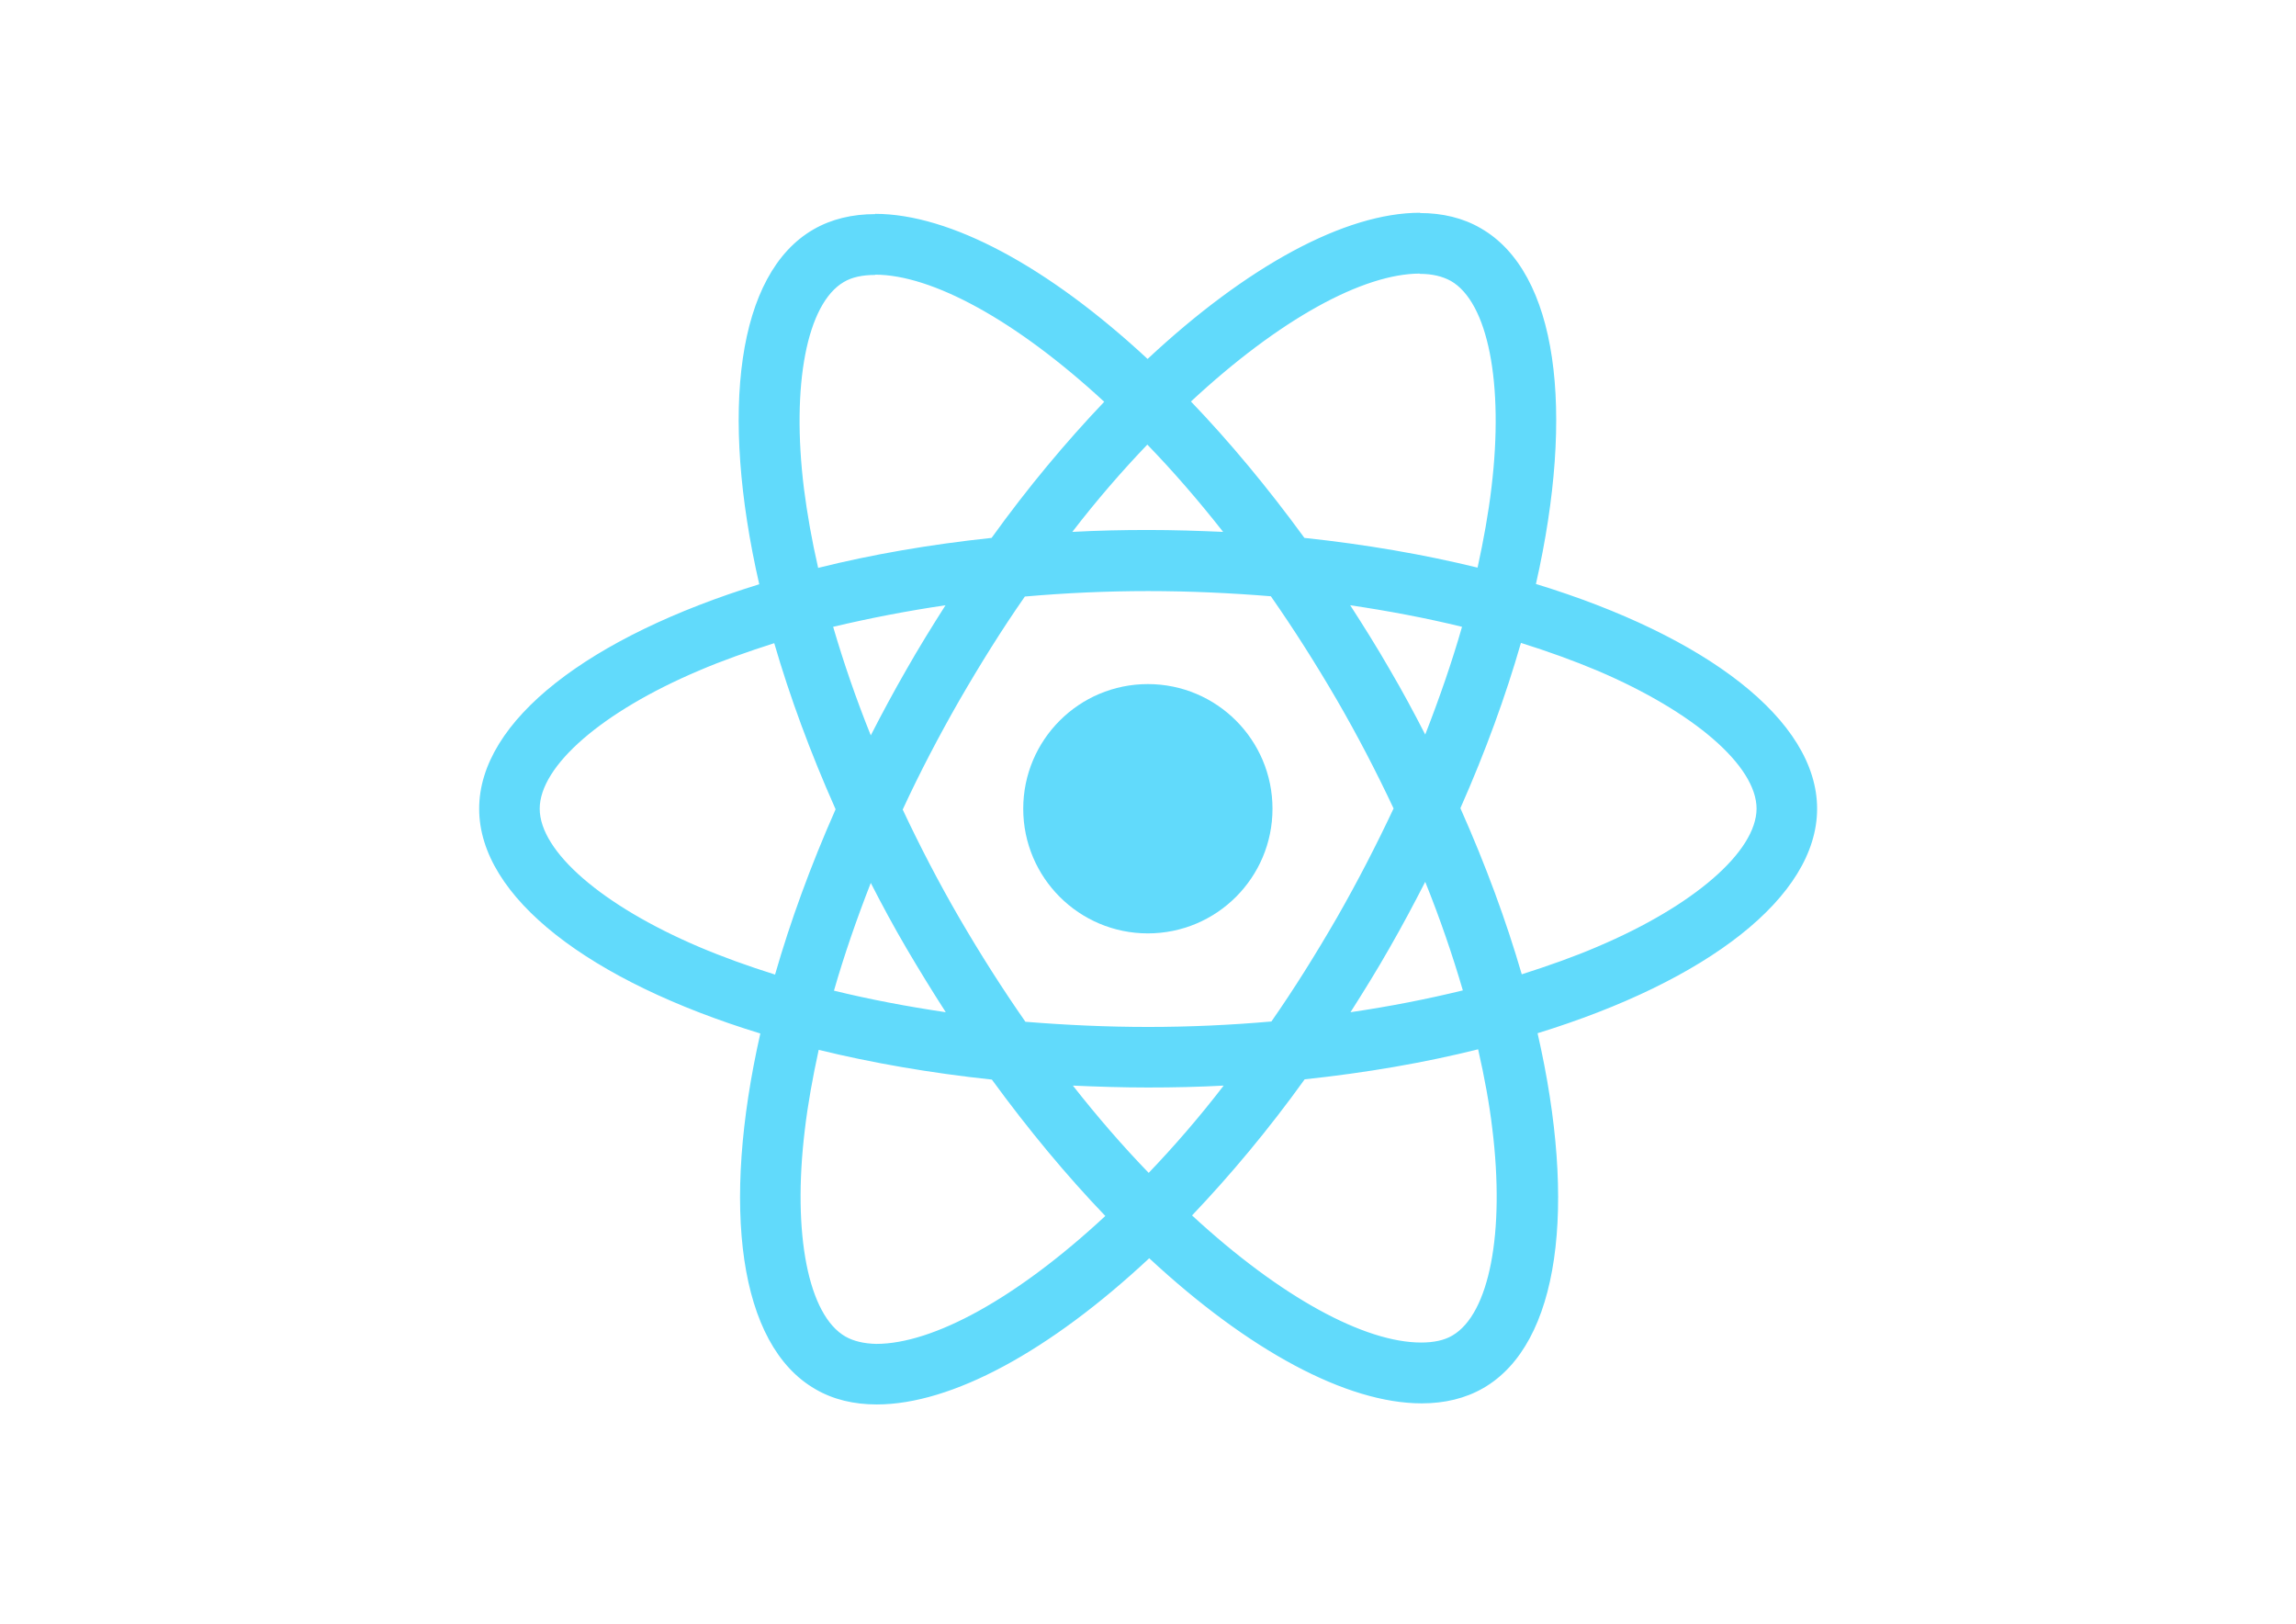
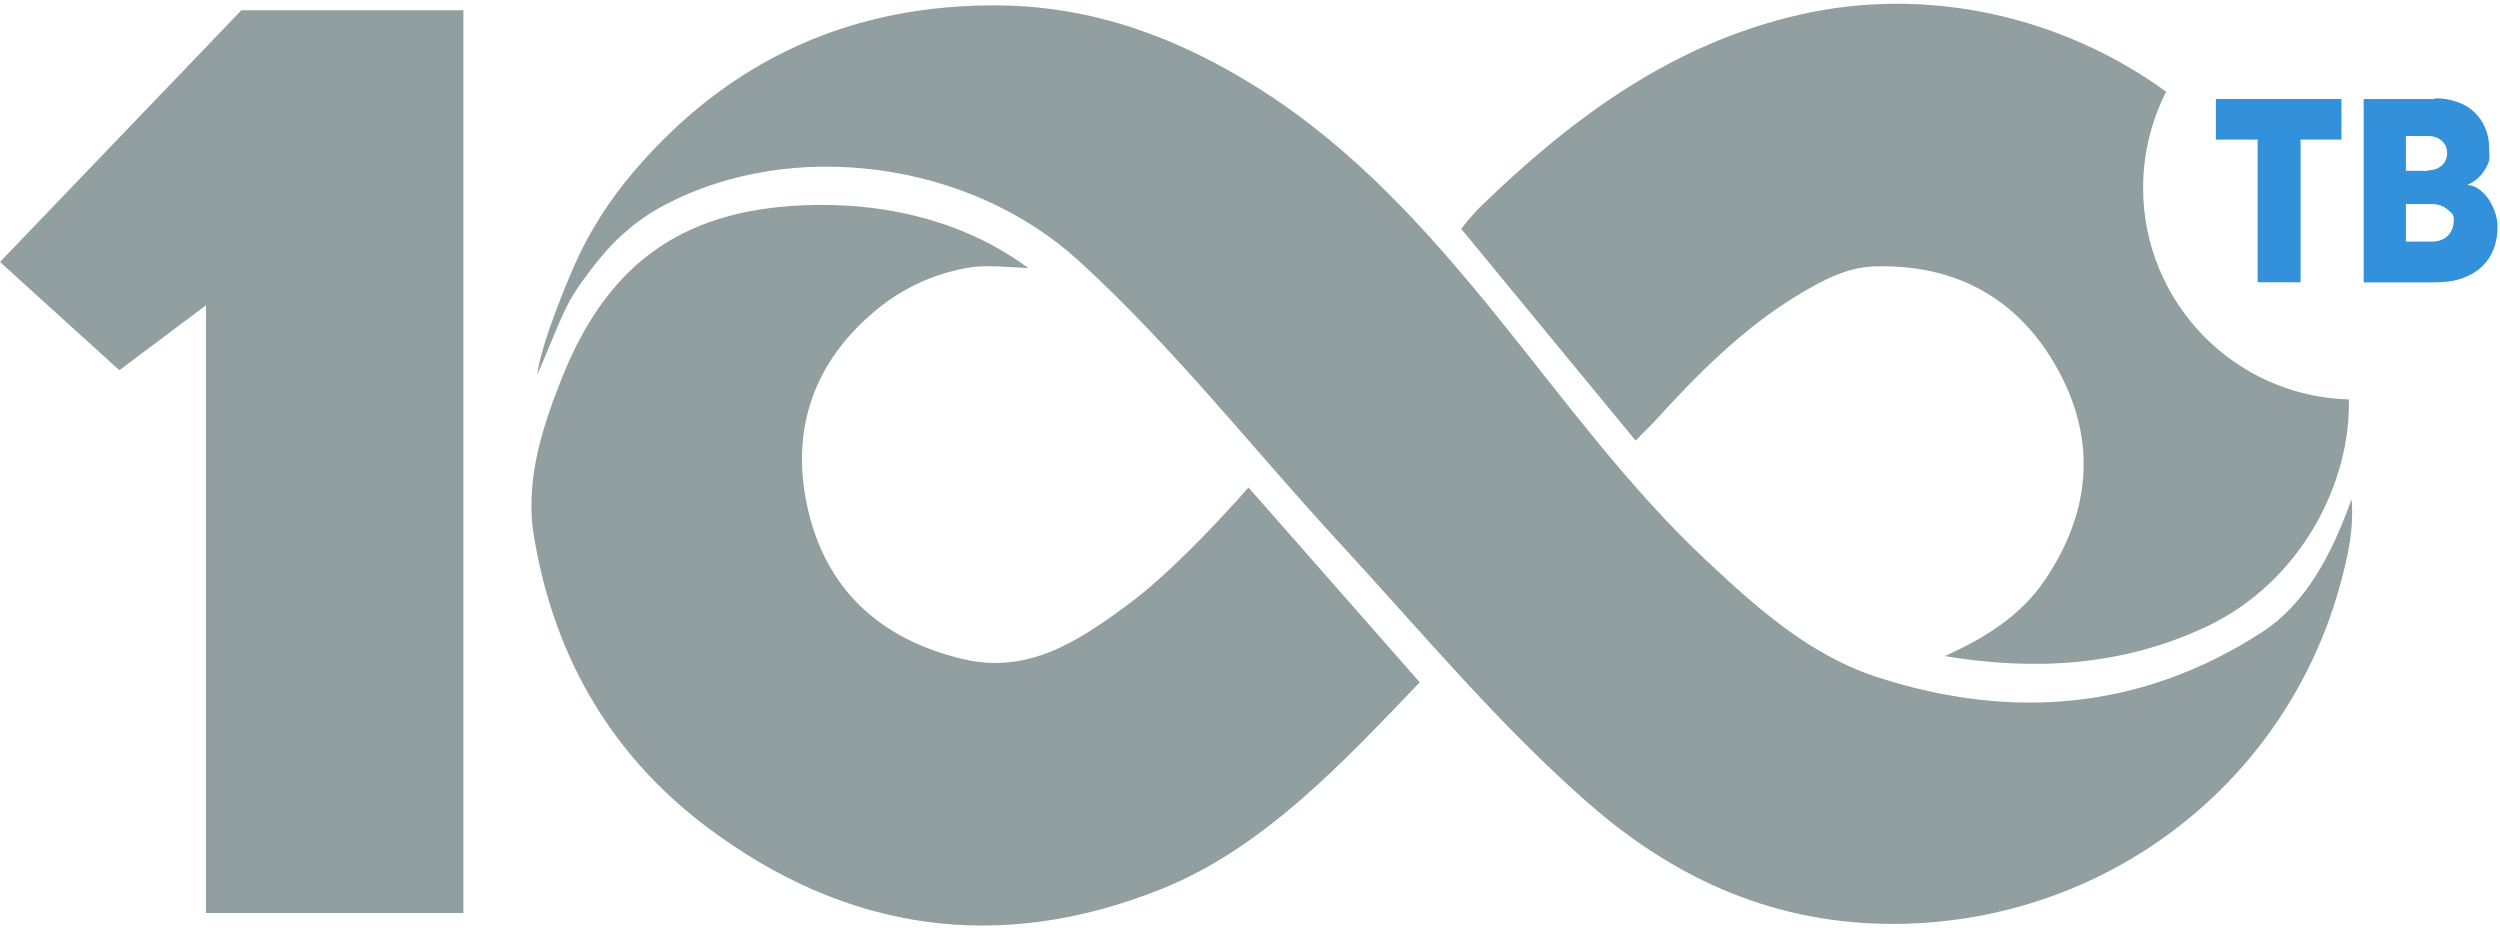
- <svg xmlns="http://www.w3.org/2000/svg" viewBox="0 0 841.9 595.3">
-   <g fill="#61DAFB">
-     <path d="M666.3 296.5c0-32.5-40.7-63.3-103.1-82.4 14.4-63.6 8-114.2-20.2-130.4-6.5-3.8-14.1-5.6-22.4-5.6v22.3c4.6 0 8.3.9 11.4 2.6 13.6 7.8 19.5 37.5 14.9 75.7-1.1 9.4-2.9 19.3-5.1 29.4-19.6-4.8-41-8.5-63.5-10.9-13.5-18.5-27.5-35.3-41.6-50 32.6-30.3 63.2-46.9 84-46.9V78c-27.5 0-63.5 19.6-99.9 53.6-36.4-33.8-72.4-53.2-99.9-53.2v22.3c20.7 0 51.4 16.5 84 46.6-14 14.7-28 31.4-41.3 49.9-22.6 2.4-44 6.1-63.6 11-2.3-10-4-19.7-5.2-29-4.7-38.2 1.1-67.9 14.6-75.8 3-1.8 6.9-2.6 11.5-2.6V78.5c-8.4 0-16 1.8-22.6 5.6-28.1 16.2-34.4 66.7-19.9 130.1-62.2 19.2-102.7 49.9-102.7 82.3 0 32.5 40.7 63.3 103.1 82.4-14.4 63.6-8 114.2 20.2 130.4 6.5 3.8 14.1 5.6 22.5 5.6 27.5 0 63.5-19.6 99.9-53.6 36.4 33.8 72.4 53.2 99.9 53.2 8.4 0 16-1.8 22.6-5.6 28.1-16.2 34.4-66.7 19.9-130.1 62-19.1 102.5-49.9 102.5-82.3zm-130.2-66.7c-3.7 12.9-8.3 26.2-13.5 39.5-4.1-8-8.4-16-13.1-24-4.6-8-9.5-15.8-14.4-23.4 14.2 2.1 27.9 4.7 41 7.9zm-45.8 106.5c-7.8 13.5-15.8 26.3-24.1 38.2-14.9 1.3-30 2-45.2 2-15.1 0-30.2-.7-45-1.9-8.3-11.9-16.4-24.6-24.2-38-7.6-13.1-14.5-26.4-20.8-39.8 6.2-13.4 13.2-26.8 20.7-39.9 7.8-13.5 15.8-26.3 24.1-38.2 14.9-1.3 30-2 45.2-2 15.1 0 30.2.7 45 1.9 8.3 11.9 16.4 24.6 24.2 38 7.6 13.1 14.5 26.4 20.8 39.8-6.3 13.4-13.2 26.8-20.7 39.9zm32.3-13c5.4 13.4 10 26.8 13.8 39.8-13.1 3.2-26.9 5.9-41.2 8 4.9-7.7 9.8-15.6 14.4-23.7 4.6-8 8.9-16.1 13-24.1zM421.2 430c-9.3-9.6-18.6-20.3-27.8-32 9 .4 18.2.7 27.5.7 9.4 0 18.7-.2 27.8-.7-9 11.7-18.3 22.4-27.5 32zm-74.4-58.9c-14.2-2.1-27.9-4.7-41-7.9 3.7-12.9 8.3-26.2 13.5-39.5 4.1 8 8.4 16 13.1 24 4.7 8 9.5 15.8 14.4 23.4zM420.7 163c9.3 9.6 18.6 20.3 27.8 32-9-.4-18.2-.7-27.5-.7-9.4 0-18.7.2-27.8.7 9-11.7 18.3-22.4 27.5-32zm-74 58.9c-4.9 7.7-9.8 15.6-14.4 23.7-4.6 8-8.9 16-13 24-5.4-13.4-10-26.8-13.8-39.8 13.1-3.1 26.9-5.8 41.2-7.9zm-90.5 125.2c-35.4-15.1-58.3-34.9-58.3-50.6 0-15.7 22.9-35.6 58.3-50.6 8.6-3.7 18-7 27.7-10.1 5.7 19.6 13.2 40 22.5 60.9-9.2 20.8-16.6 41.1-22.2 60.6-9.9-3.1-19.3-6.5-28-10.2zM310 490c-13.6-7.8-19.5-37.5-14.9-75.7 1.1-9.4 2.9-19.3 5.1-29.4 19.6 4.8 41 8.5 63.5 10.9 13.5 18.5 27.5 35.3 41.6 50-32.6 30.3-63.2 46.9-84 46.9-4.5-.1-8.3-1-11.3-2.7zm237.2-76.2c4.7 38.2-1.1 67.9-14.6 75.8-3 1.8-6.9 2.6-11.5 2.6-20.7 0-51.4-16.5-84-46.6 14-14.7 28-31.4 41.3-49.9 22.6-2.4 44-6.1 63.6-11 2.3 10.1 4.1 19.8 5.2 29.1zm38.5-66.7c-8.6 3.7-18 7-27.7 10.1-5.7-19.6-13.2-40-22.5-60.9 9.2-20.8 16.6-41.1 22.2-60.6 9.9 3.1 19.3 6.5 28.1 10.2 35.4 15.1 58.3 34.9 58.3 50.6-.1 15.7-23 35.6-58.4 50.6zM320.8 78.4z" />
-     <circle cx="420.9" cy="296.5" r="45.7" />
-     <path d="M520.5 78.1z" />
+ <svg xmlns="http://www.w3.org/2000/svg" width="512px" height="190px" viewBox="0 0 512 190" version="1.1" preserveAspectRatio="xMidYMid">
+   <g>
+     <path d="M49.443,2.097 L0,53.649 L24.447,75.822 L42.179,62.534 L42.179,186.983 L94.903,186.983 L94.903,2.097 L49.443,2.097 Z M463.231,129.49 C438.591,145.414 411.94,147.587 384.482,138.685 C370.602,134.187 359.7,124.419 349.226,114.571 C333.198,99.5 320.283,81.695 306.51,64.677 C292.155,46.939 277.028,30.172 257.481,17.913 C241.288,7.758 224.061,1.336 204.835,1.11 C174.68,0.755 149.491,12.086 129.905,35.011 C124.846,40.935 120.695,47.39 117.626,54.371 C115.642,58.882 110.895,70.361 110.027,76.67 C110.754,75.32 114.536,65.86 115.253,64.504 C117.126,60.265 119.002,57.924 121.227,54.96 C125.181,49.698 129.973,45.209 136.124,41.971 C162.474,28.104 198.608,33.089 220.83,53.322 C240.369,71.112 256.579,91.934 274.418,111.272 C291.087,129.34 306.835,148.33 325.374,164.561 C343.36,180.309 364.044,189.459 388.583,189.209 C431.297,188.776 468.379,160.49 479.44,119.122 C480.691,114.44 482.139,108.624 481.602,102.226 C477.568,113.519 472.234,123.671 463.231,129.49 Z M230.832,123.95 C220.835,131.299 210.57,138.194 197.059,134.946 C180.18,130.887 168.962,120.621 165.312,103.645 C161.903,87.789 166.688,74.06 179.414,63.52 C185.143,58.775 191.495,56.011 198.377,54.811 C201.922,54.191 206.778,54.751 210.592,54.903 C197.92,45.524 182.435,41.757 167.119,41.974 C140.957,42.342 124.824,53.03 115.107,77.338 C111.194,87.128 107.898,97.336 109.076,108.049 C112.808,133.117 124.418,154.059 144.736,169.347 C173.249,190.799 204.613,195.399 237.901,182.056 C258.957,173.617 275.457,155.683 290.767,139.739 L255.695,99.845 C248.901,107.513 239.121,117.856 230.832,123.95 Z M438.91,38.463 C438.91,31.373 440.622,24.687 443.638,18.778 C422.195,3.253 394.702,-2.948 368.608,2.998 C342.591,8.929 322.141,23.992 303.425,42.113 C301.474,44.002 299.246,46.856 299.246,46.856 L334.975,90.237 L338.425,86.749 C347.466,76.841 356.84,67.246 368.484,60.271 C373.246,57.419 378.182,54.744 383.829,54.565 C400.671,54.028 413.604,61.24 421.578,75.914 C429.486,90.468 428.089,105.027 418.814,118.761 C413.779,126.218 406.445,130.685 398.306,134.371 C416.634,137.409 434.398,136.435 451.479,128.527 C471.655,119.187 481.506,98.259 481.039,81.808 C457.661,81.146 438.91,62.001 438.91,38.463 Z" fill="#919FA1" />
+     <path d="M479.529,20.279 L479.529,28.591 L471.161,28.591 L471.161,57.814 L462.367,57.814 L462.367,28.591 L453.81,28.591 L453.81,20.279 L479.529,20.279 Z M498.002,49.484 C499.425,49.484 500.534,49.055 501.323,48.25 C502.115,47.445 502.537,46.374 502.537,45.087 C502.537,43.746 502.115,43.674 501.271,42.923 C500.427,42.171 499.32,41.796 498.002,41.796 L492.729,41.796 L492.729,49.484 L498.002,49.484 Z M497.263,34.986 L497.263,34.879 C498.37,34.879 499.32,34.557 500.058,33.913 C500.797,33.271 501.165,32.412 501.165,31.393 C501.165,30.321 500.797,29.463 500.058,28.819 C499.32,28.177 498.37,27.855 497.263,27.855 L492.729,27.855 L492.729,34.986 L497.263,34.986 Z M498.582,20.294 L498.74,20.133 C500.374,20.133 501.904,20.401 503.275,20.884 C504.647,21.367 505.807,22.063 506.756,22.975 C507.705,23.886 508.442,24.959 508.97,26.193 C509.498,27.426 509.762,28.713 509.762,30.107 C509.762,31.072 509.989,32.389 509.673,33.194 C509.357,33.998 508.987,34.696 508.513,35.338 C508.038,35.982 507.511,36.519 506.93,36.948 C506.35,37.376 505.823,37.644 505.349,37.805 L505.349,37.859 C506.192,38.073 506.651,38.043 507.442,38.578 C508.232,39.116 508.918,39.759 509.498,40.563 C510.078,41.368 510.553,42.279 510.922,43.298 C511.29,44.316 511.502,45.336 511.502,46.407 C511.502,48.07 511.237,49.571 510.711,50.966 C510.183,52.36 509.393,53.54 508.337,54.558 C507.282,55.577 505.965,56.382 504.329,56.971 C502.695,57.561 500.797,57.829 498.582,57.829 L484.08,57.829 L484.08,20.294 L498.582,20.294 Z" fill="#3390DA" />
  </g>
</svg>
